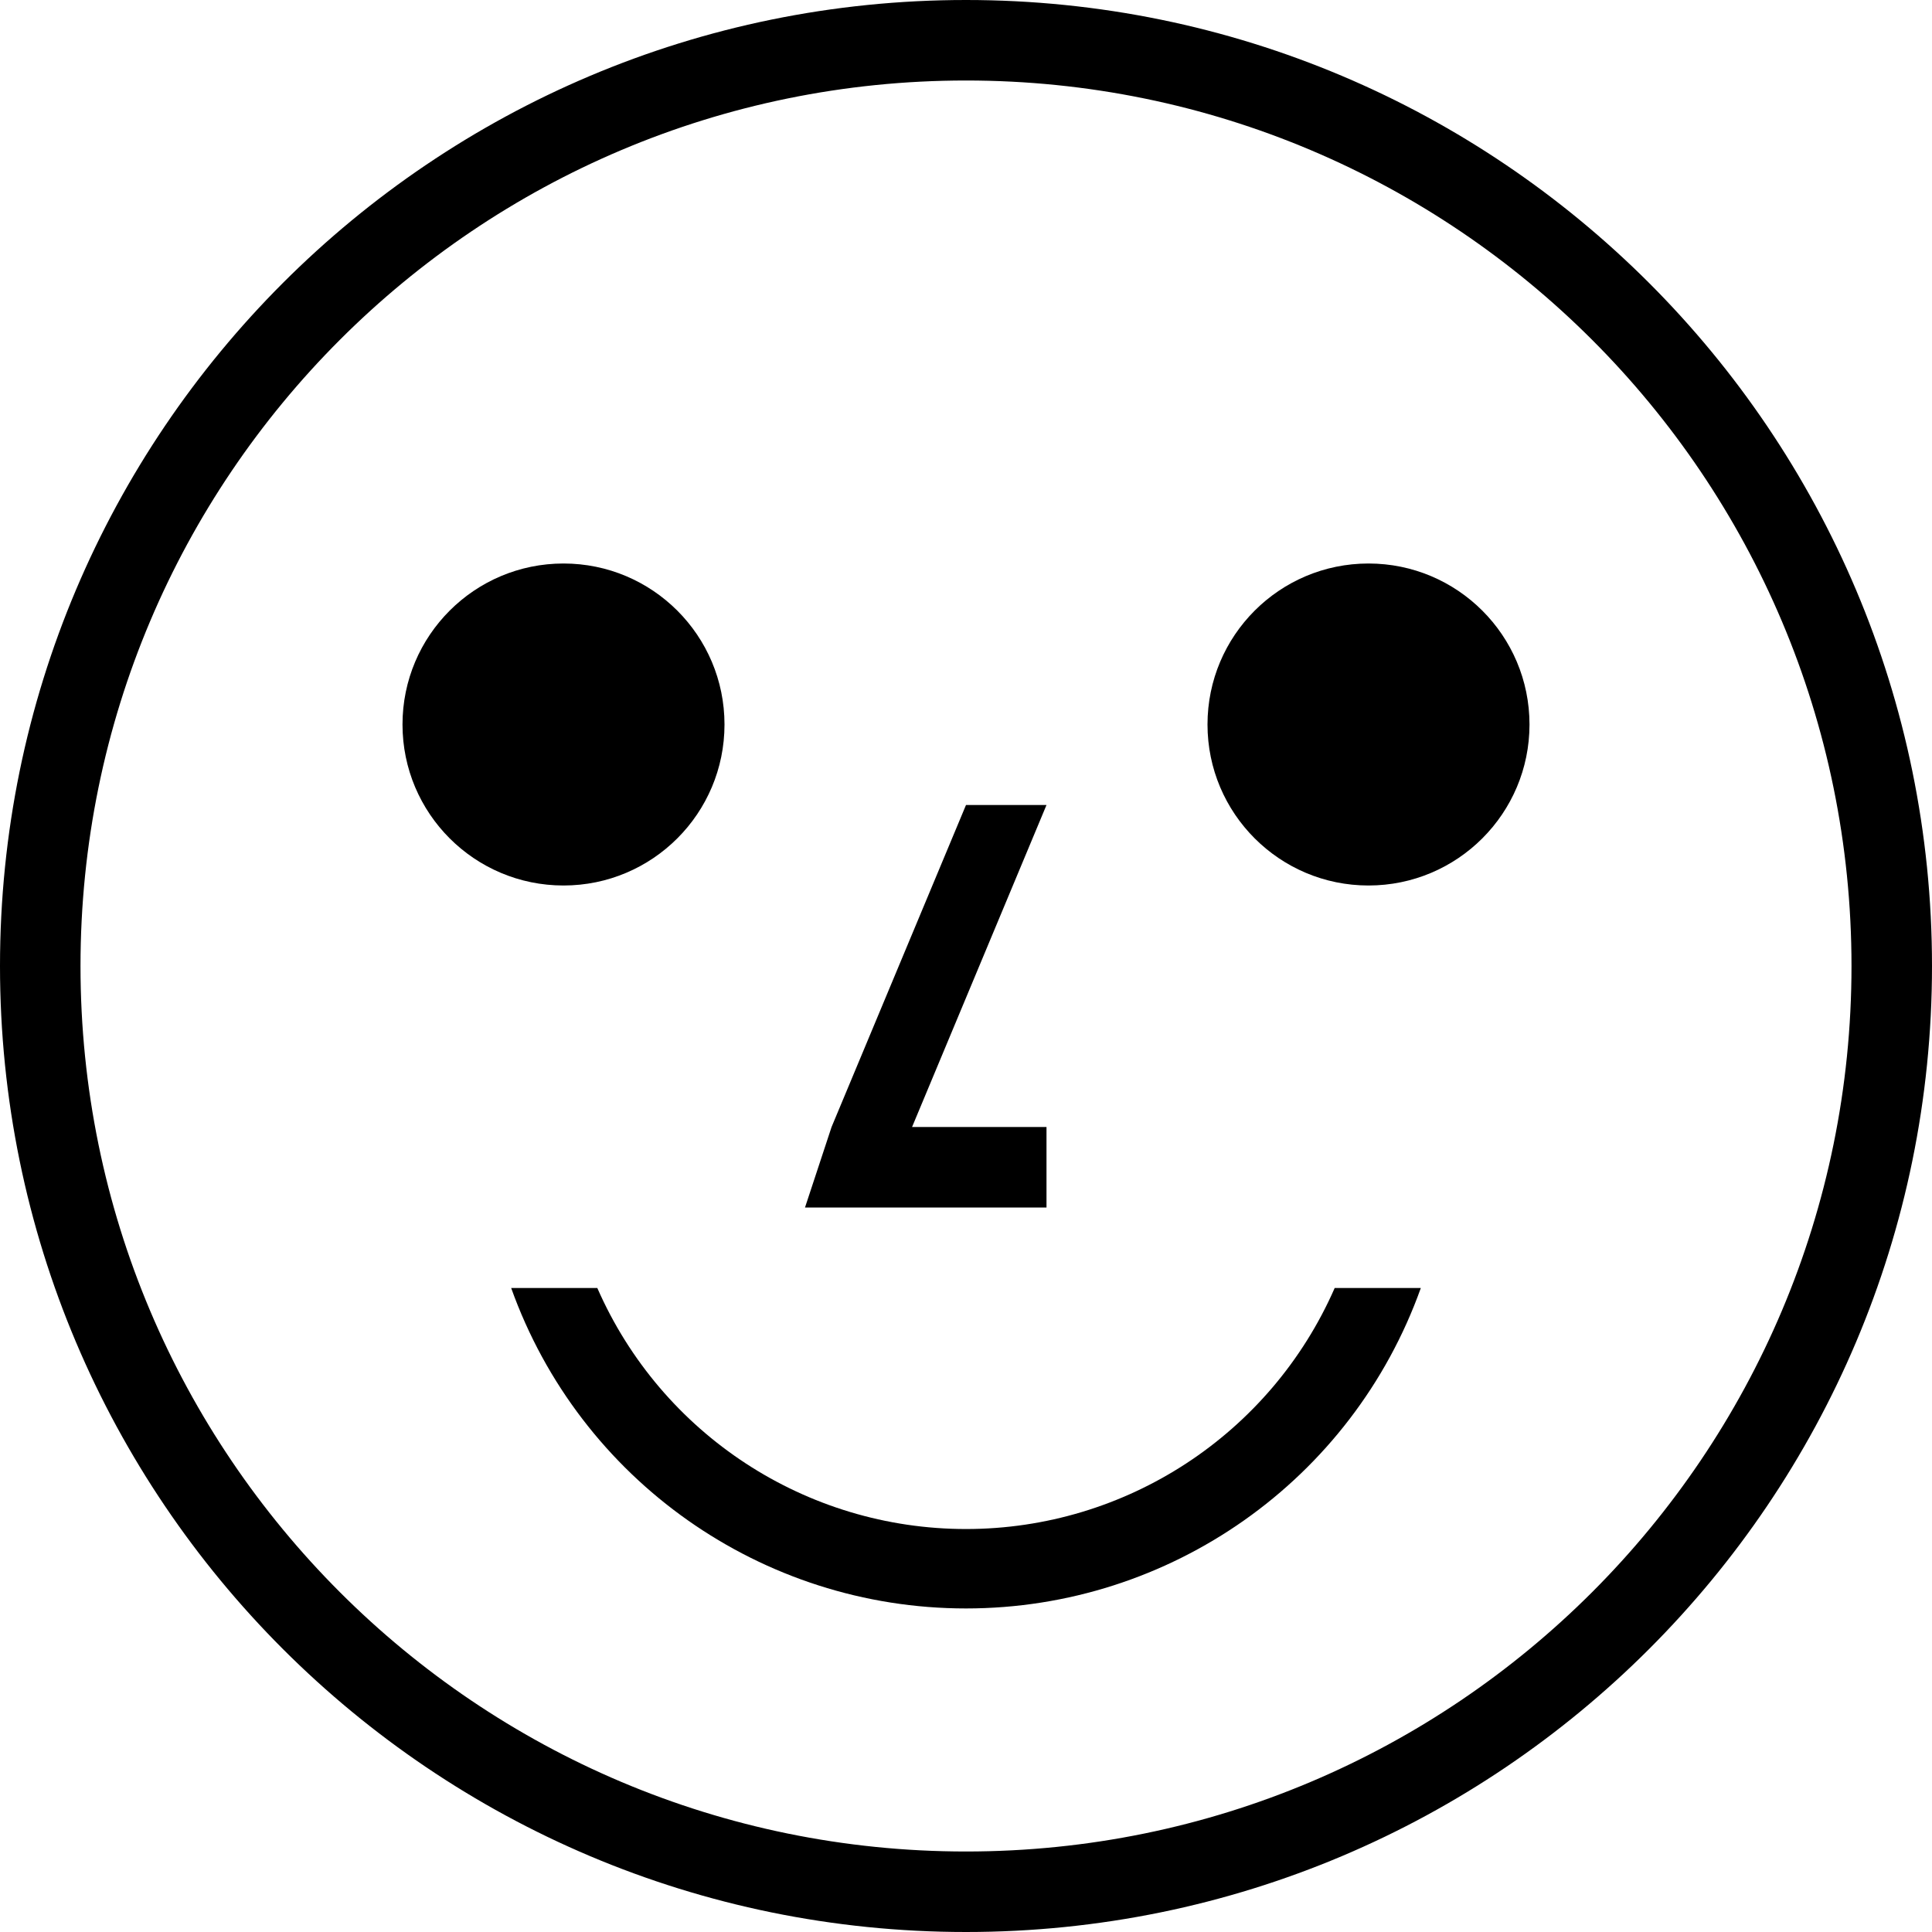
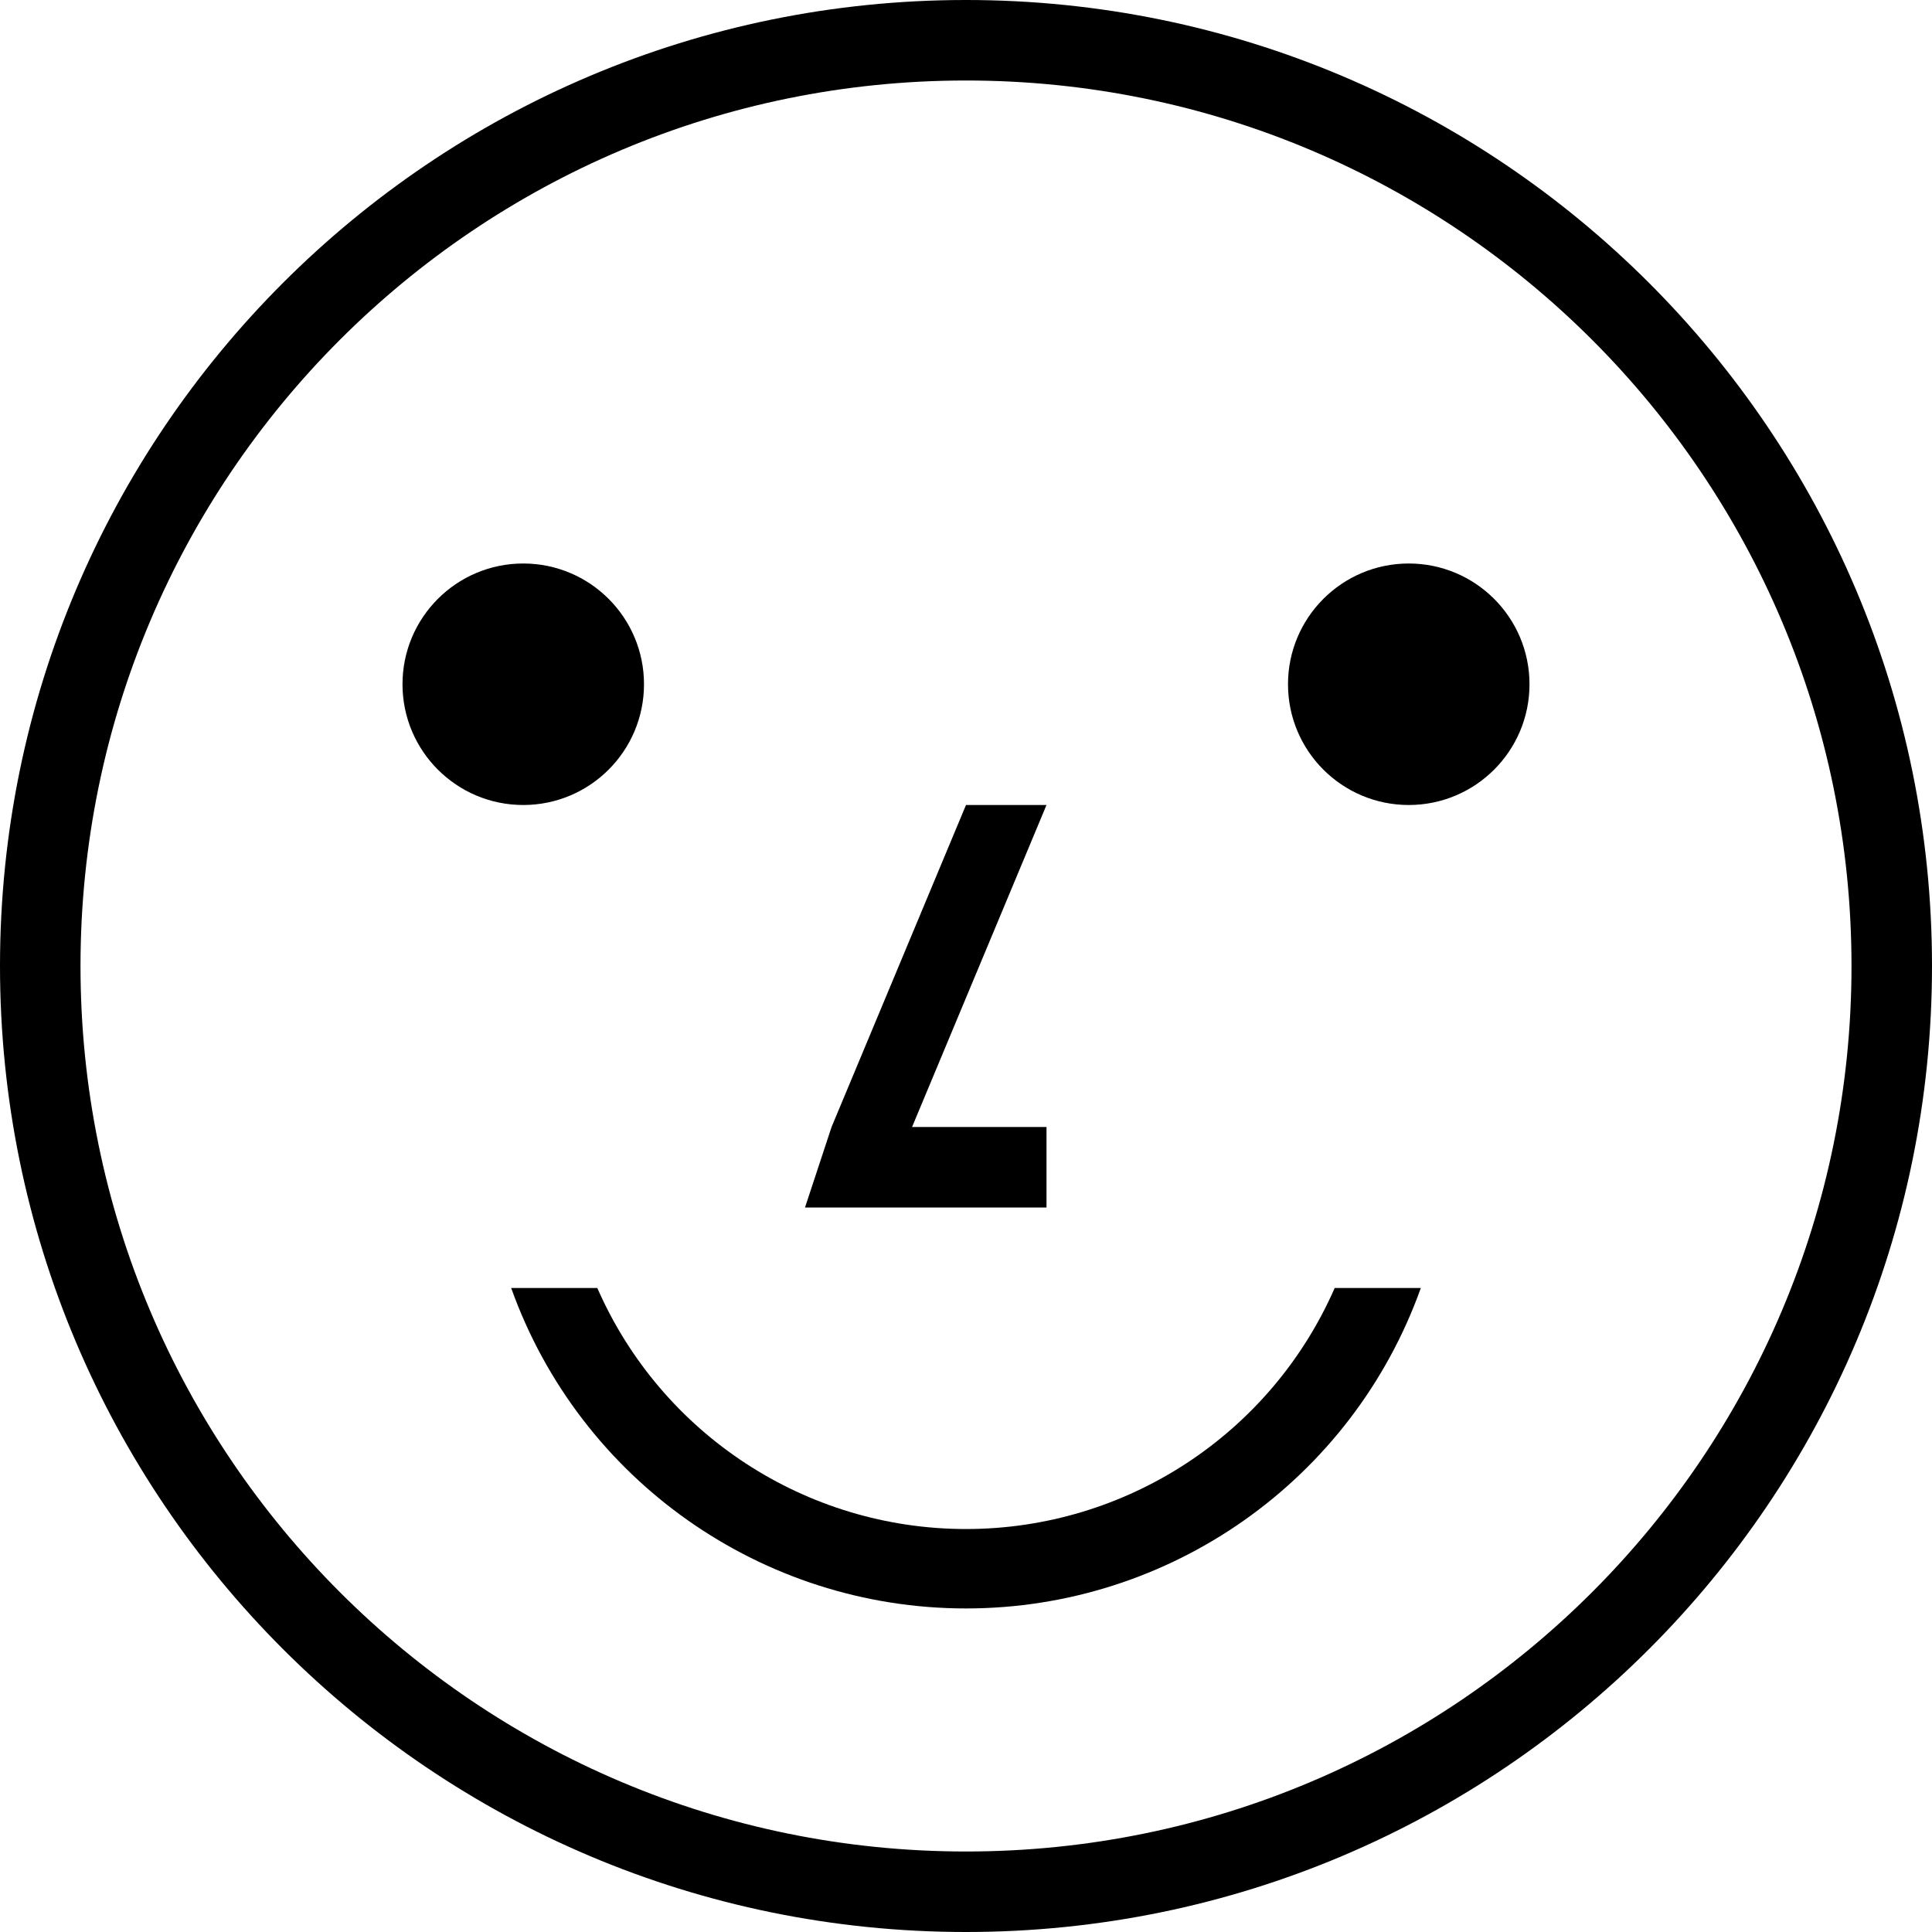
<svg xmlns="http://www.w3.org/2000/svg" viewBox="0 0 24 24">
-   <circle cx="7" cy="9" r="2" />
-   <circle cx="17" cy="9" r="2" />
-   <path d="M12 0a12 12 0 1012 12A12 12 0 0012 0zm0 23a11 11 0 1111-11 11 11 0 01-11 11z" />
-   <path d="M13 10h-1l-1.67 4-.33 1h3v-1h-1.67L13 10zM16.58 16a5 5 0 01-9.16 0H6.35a6 6 0 0011.3 0z" />
+   <circle cx="6.5" cy="8.5" r="1.5" />
+   <circle cx="17.5" cy="8.5" r="1.5" />
+   <path d="M12,0A12,12,0,1,0,24,12,12,12,0,0,0,12,0Zm0,23A11,11,0,1,1,23,12,11,11,0,0,1,12,23Z" />
+   <polygon points="13 10 12 10 10.33 14 10 15 11 15 13 15 13 14 11.33 14 13 10" />
+   <path d="M16.58,16a5,5,0,0,1-9.16,0H6.35a6,6,0,0,0,11.3,0Z" />
</svg>
